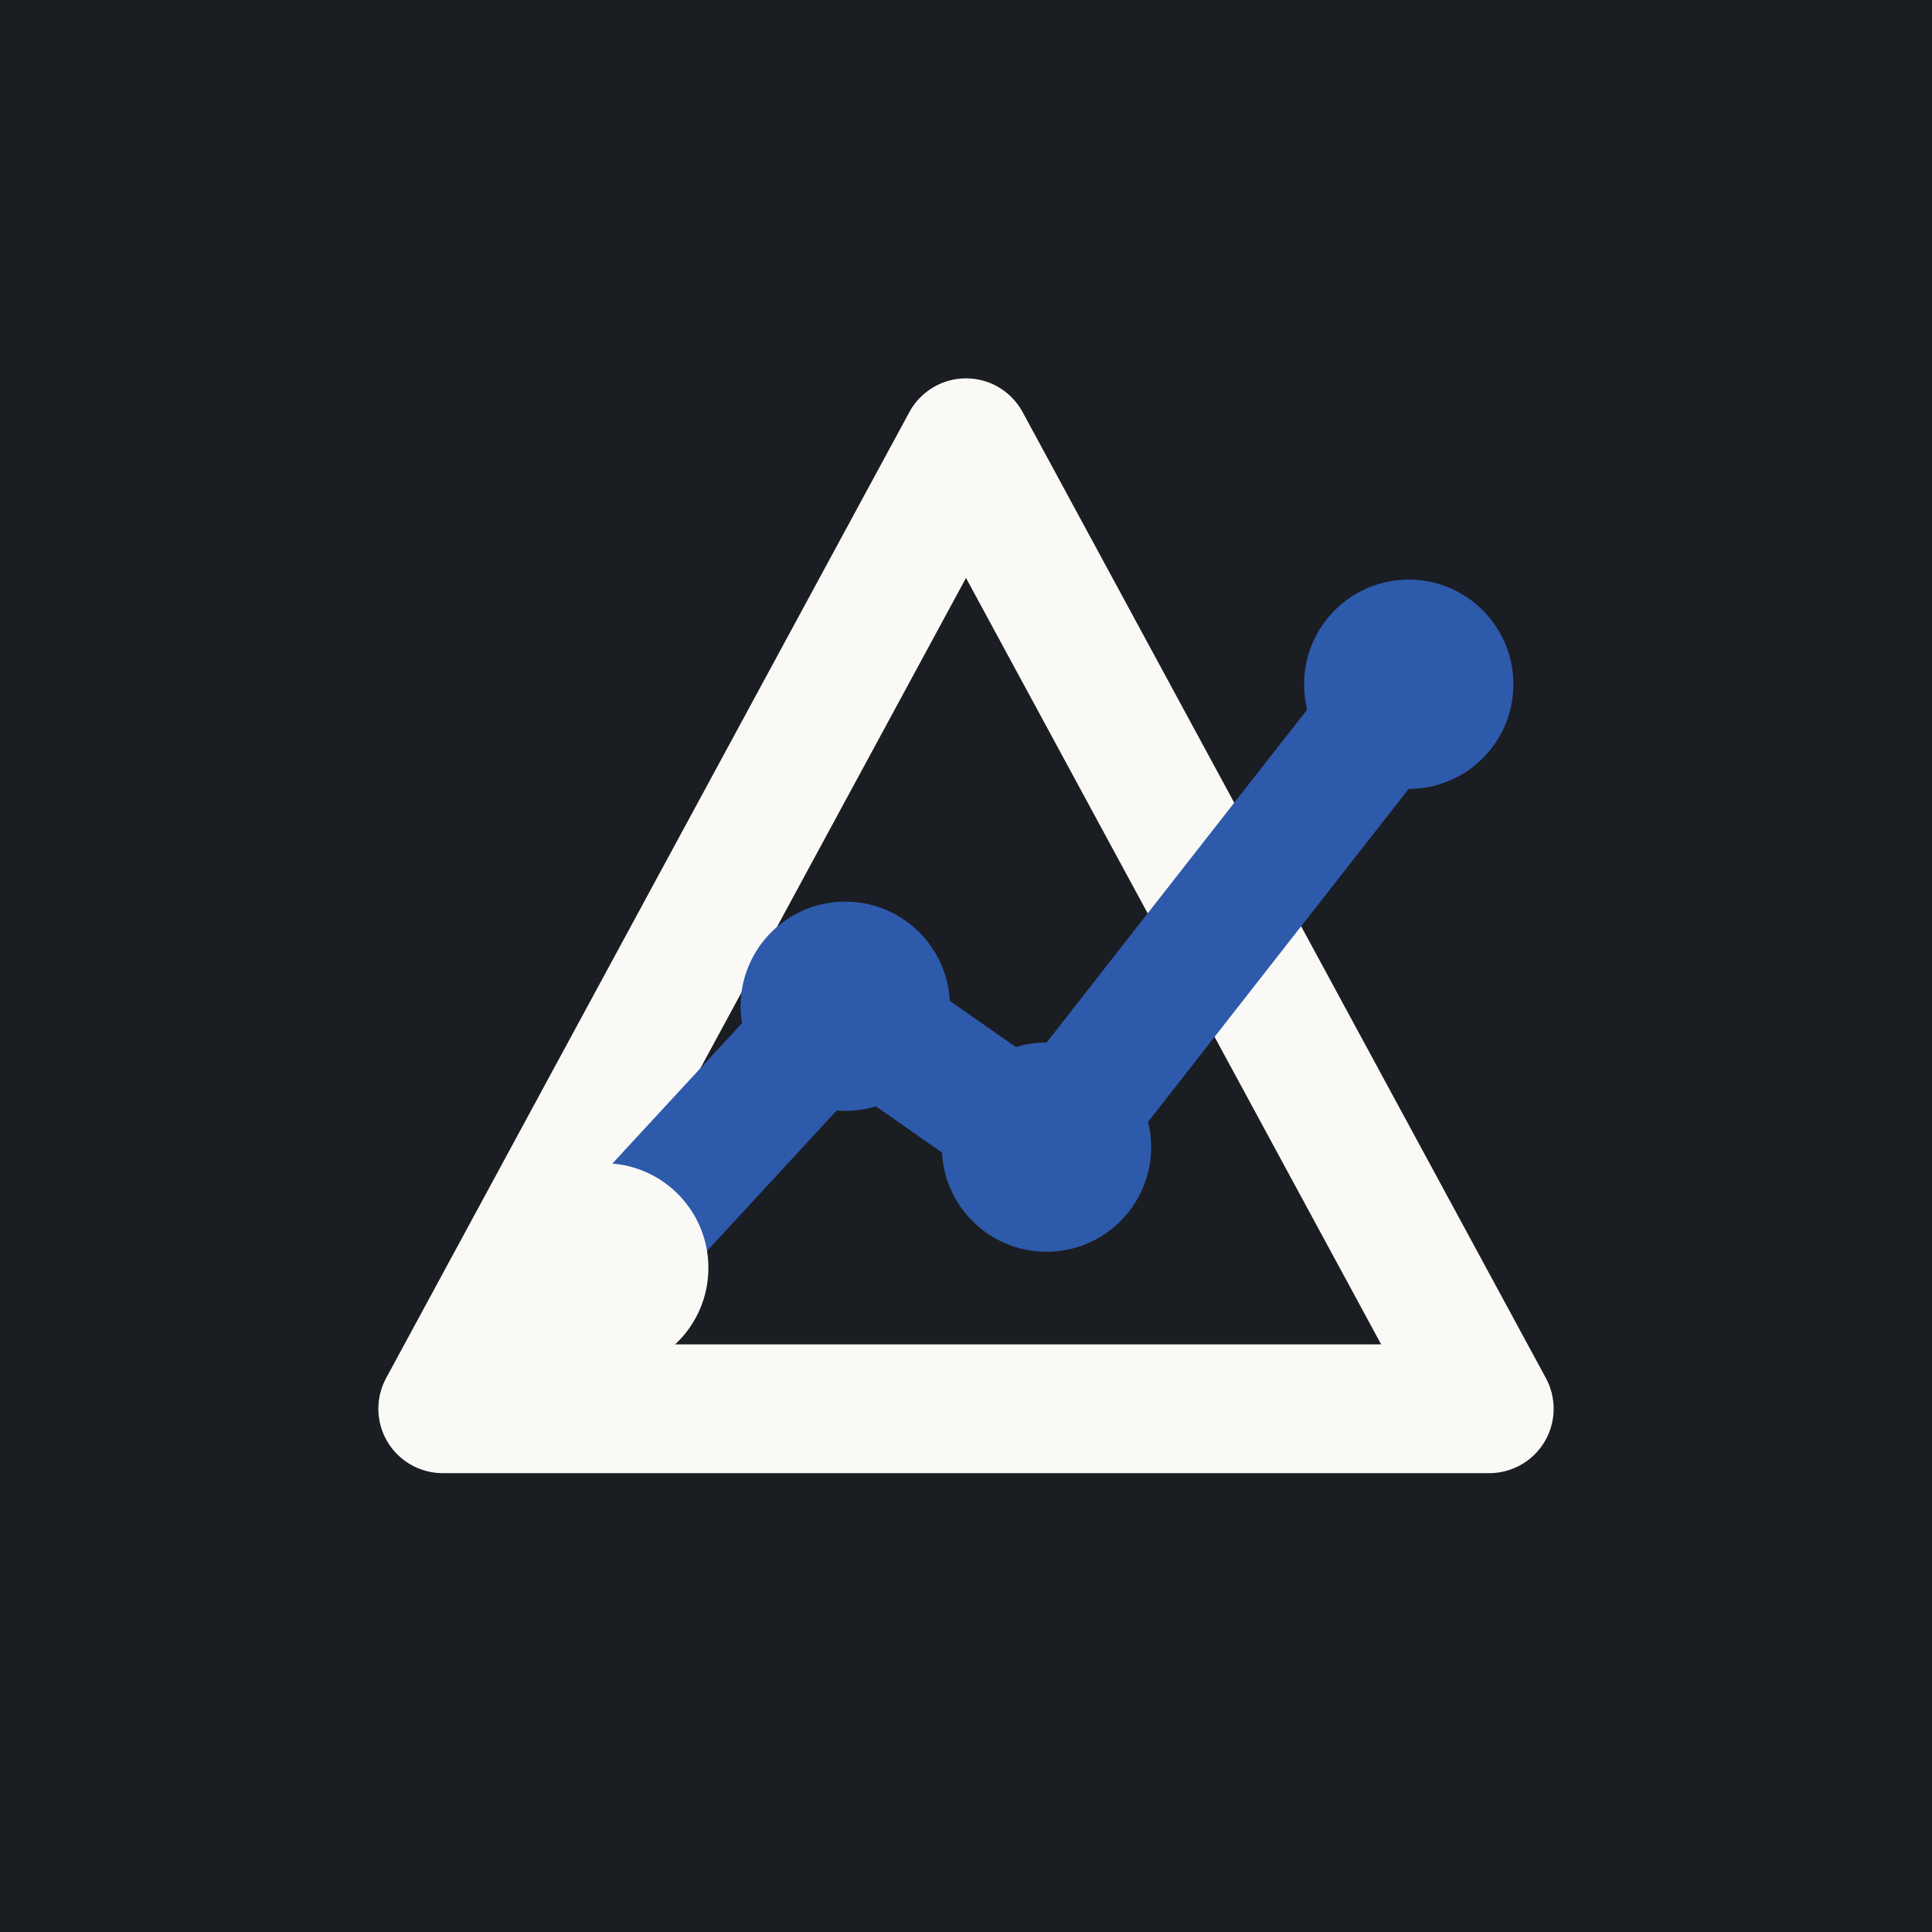
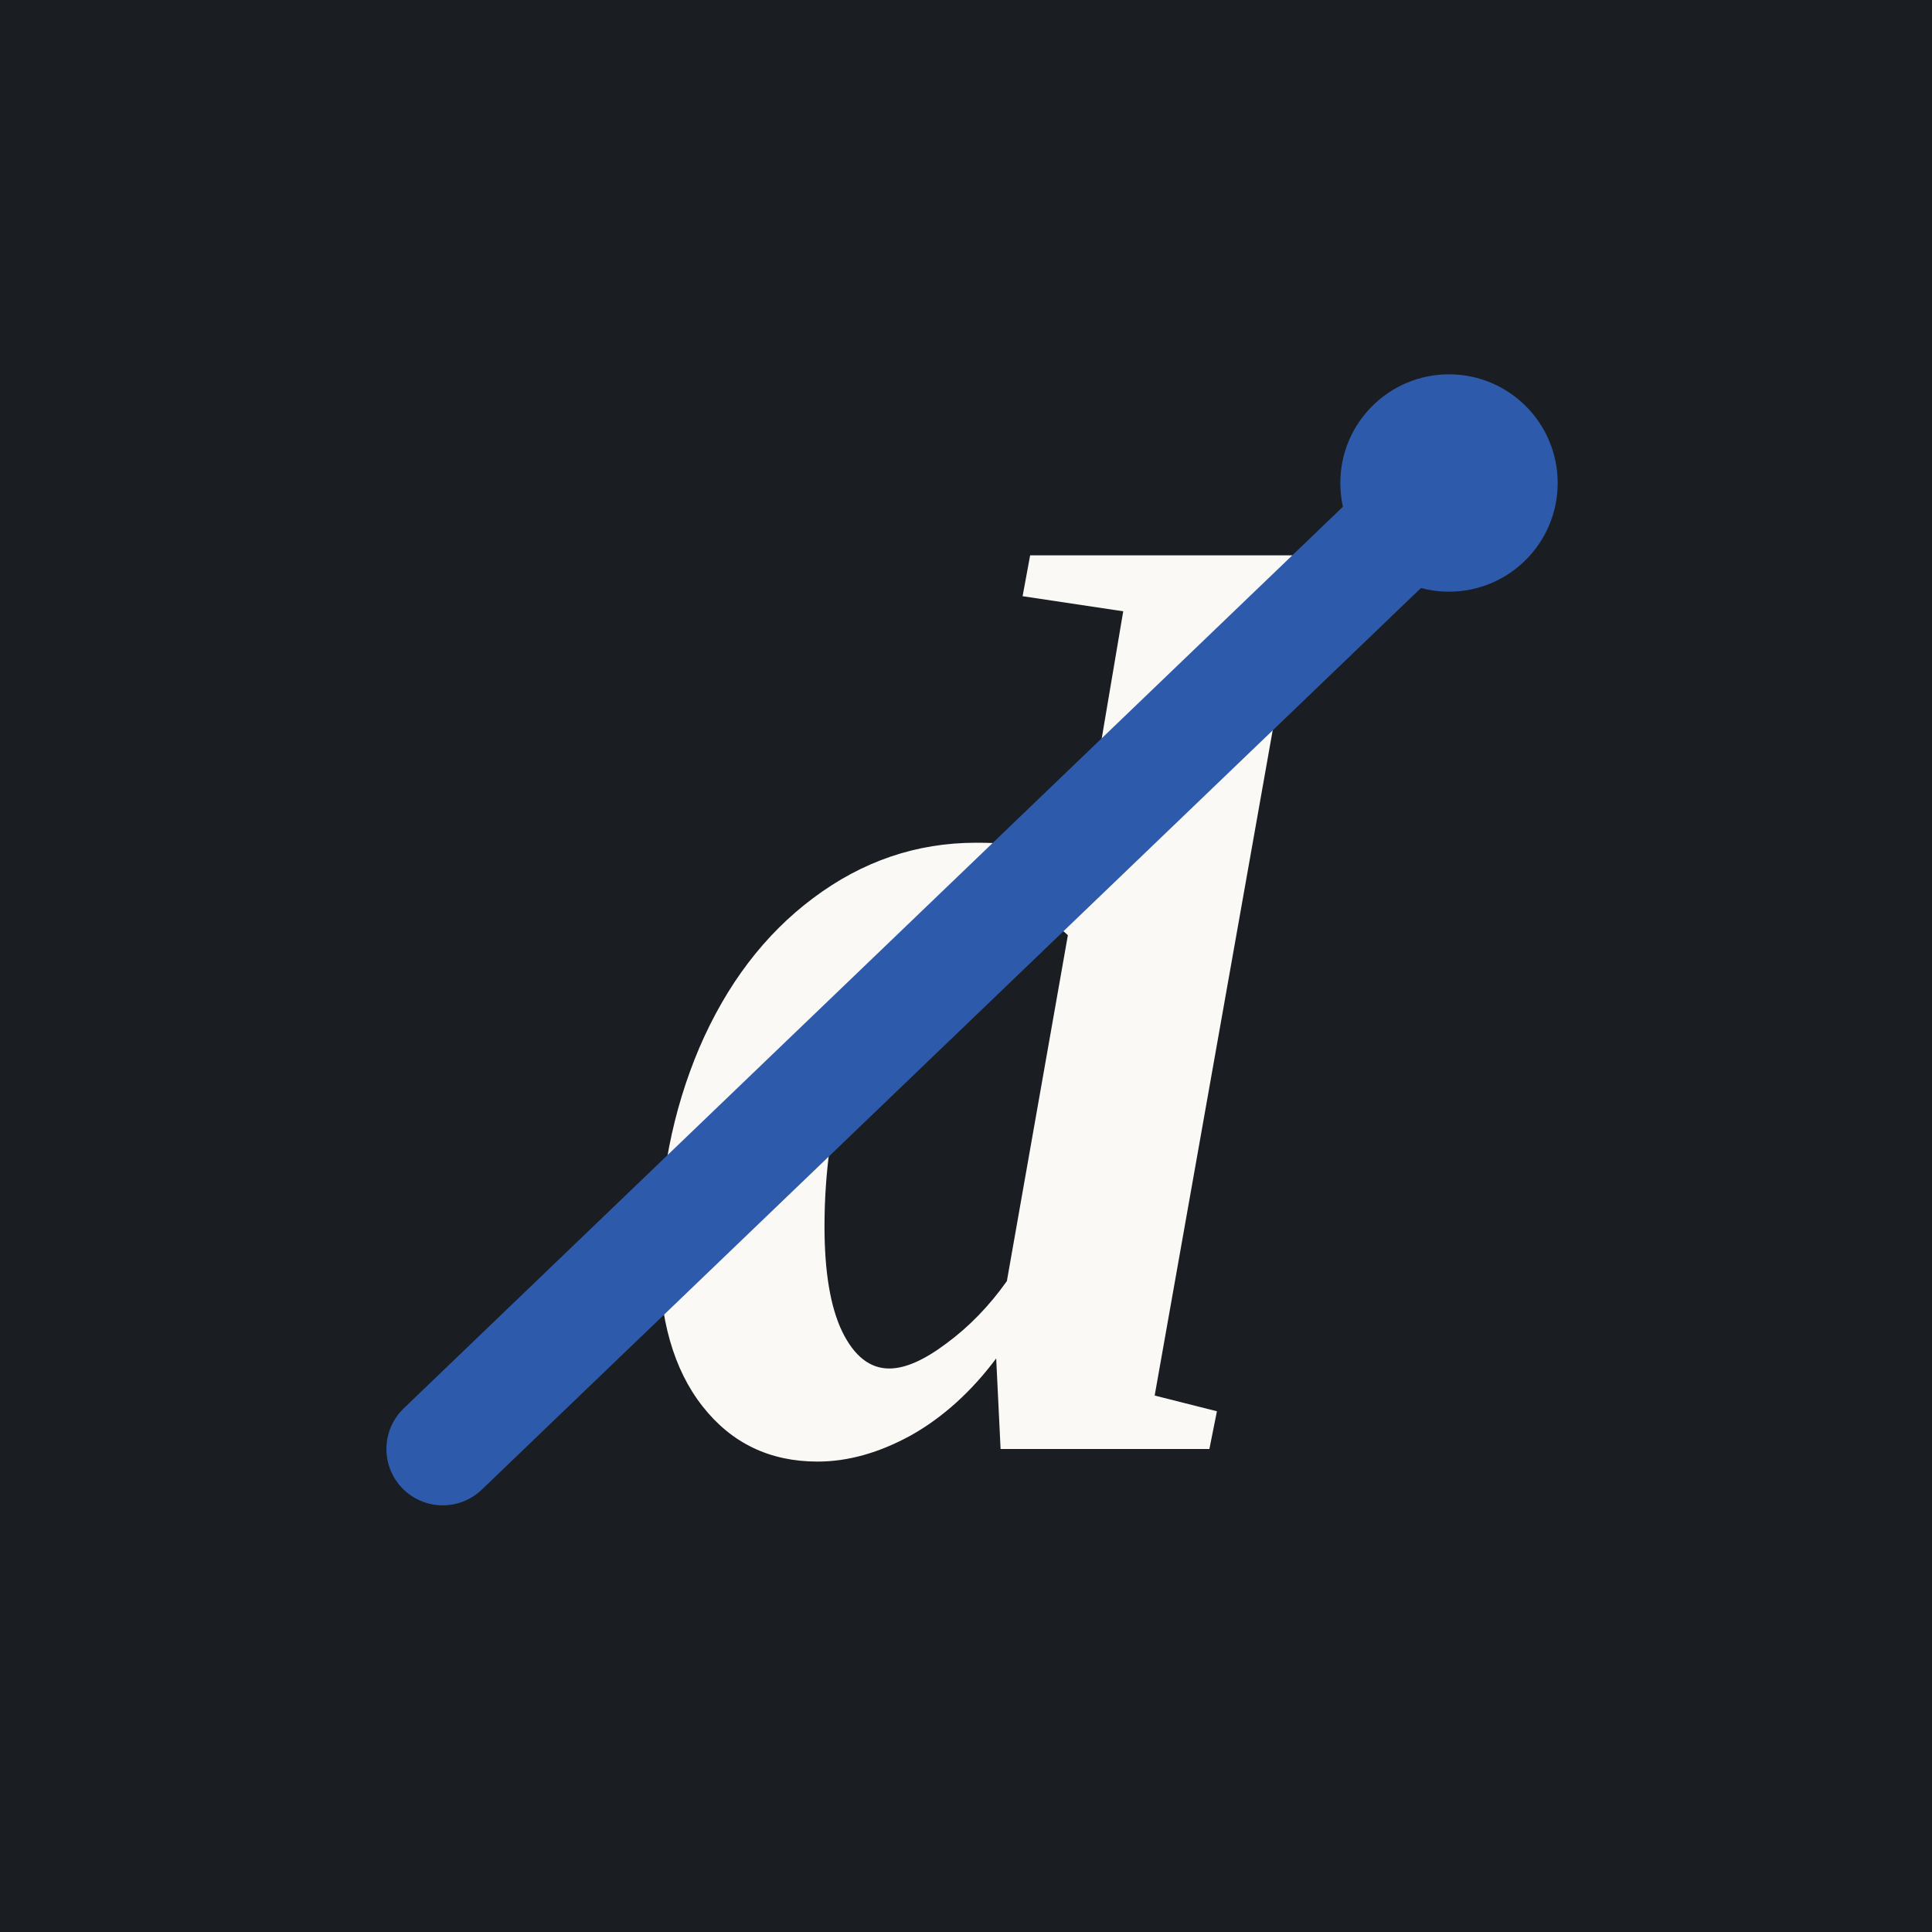
<svg xmlns="http://www.w3.org/2000/svg" width="512" height="512" viewBox="0 0 48 48" fill="none">
  <rect width="48" height="48" fill="#1A1D21" />
-   <path d="m11 35 13-24 13 24H11Z" stroke="#FAF9F6" stroke-width="3.2" stroke-linejoin="round" />
-   <path d="M15 31.5 21 25l5 3.5L35 17" stroke="#2E5AAC" stroke-width="3.2" stroke-linecap="round" stroke-linejoin="round" />
-   <circle cx="15" cy="31.5" r="2.6" fill="#FAF9F6" />
-   <circle cx="21" cy="25" r="2.6" fill="#2E5AAC" />
-   <circle cx="26" cy="28.5" r="2.6" fill="#2E5AAC" />
-   <circle cx="35" cy="17" r="2.6" fill="#2E5AAC" />
+   <text x="24" y="36" text-anchor="middle" fill="#FAF9F6" font-family="Georgia, Times New Roman, serif" font-size="32" font-style="italic" font-weight="700">d</text>
+   <path d="M11 36 36 12" stroke="#2E5AAC" stroke-width="2.8" stroke-linecap="round" />
+   <circle cx="36" cy="12" r="2.7" fill="#2E5AAC" />
</svg>
